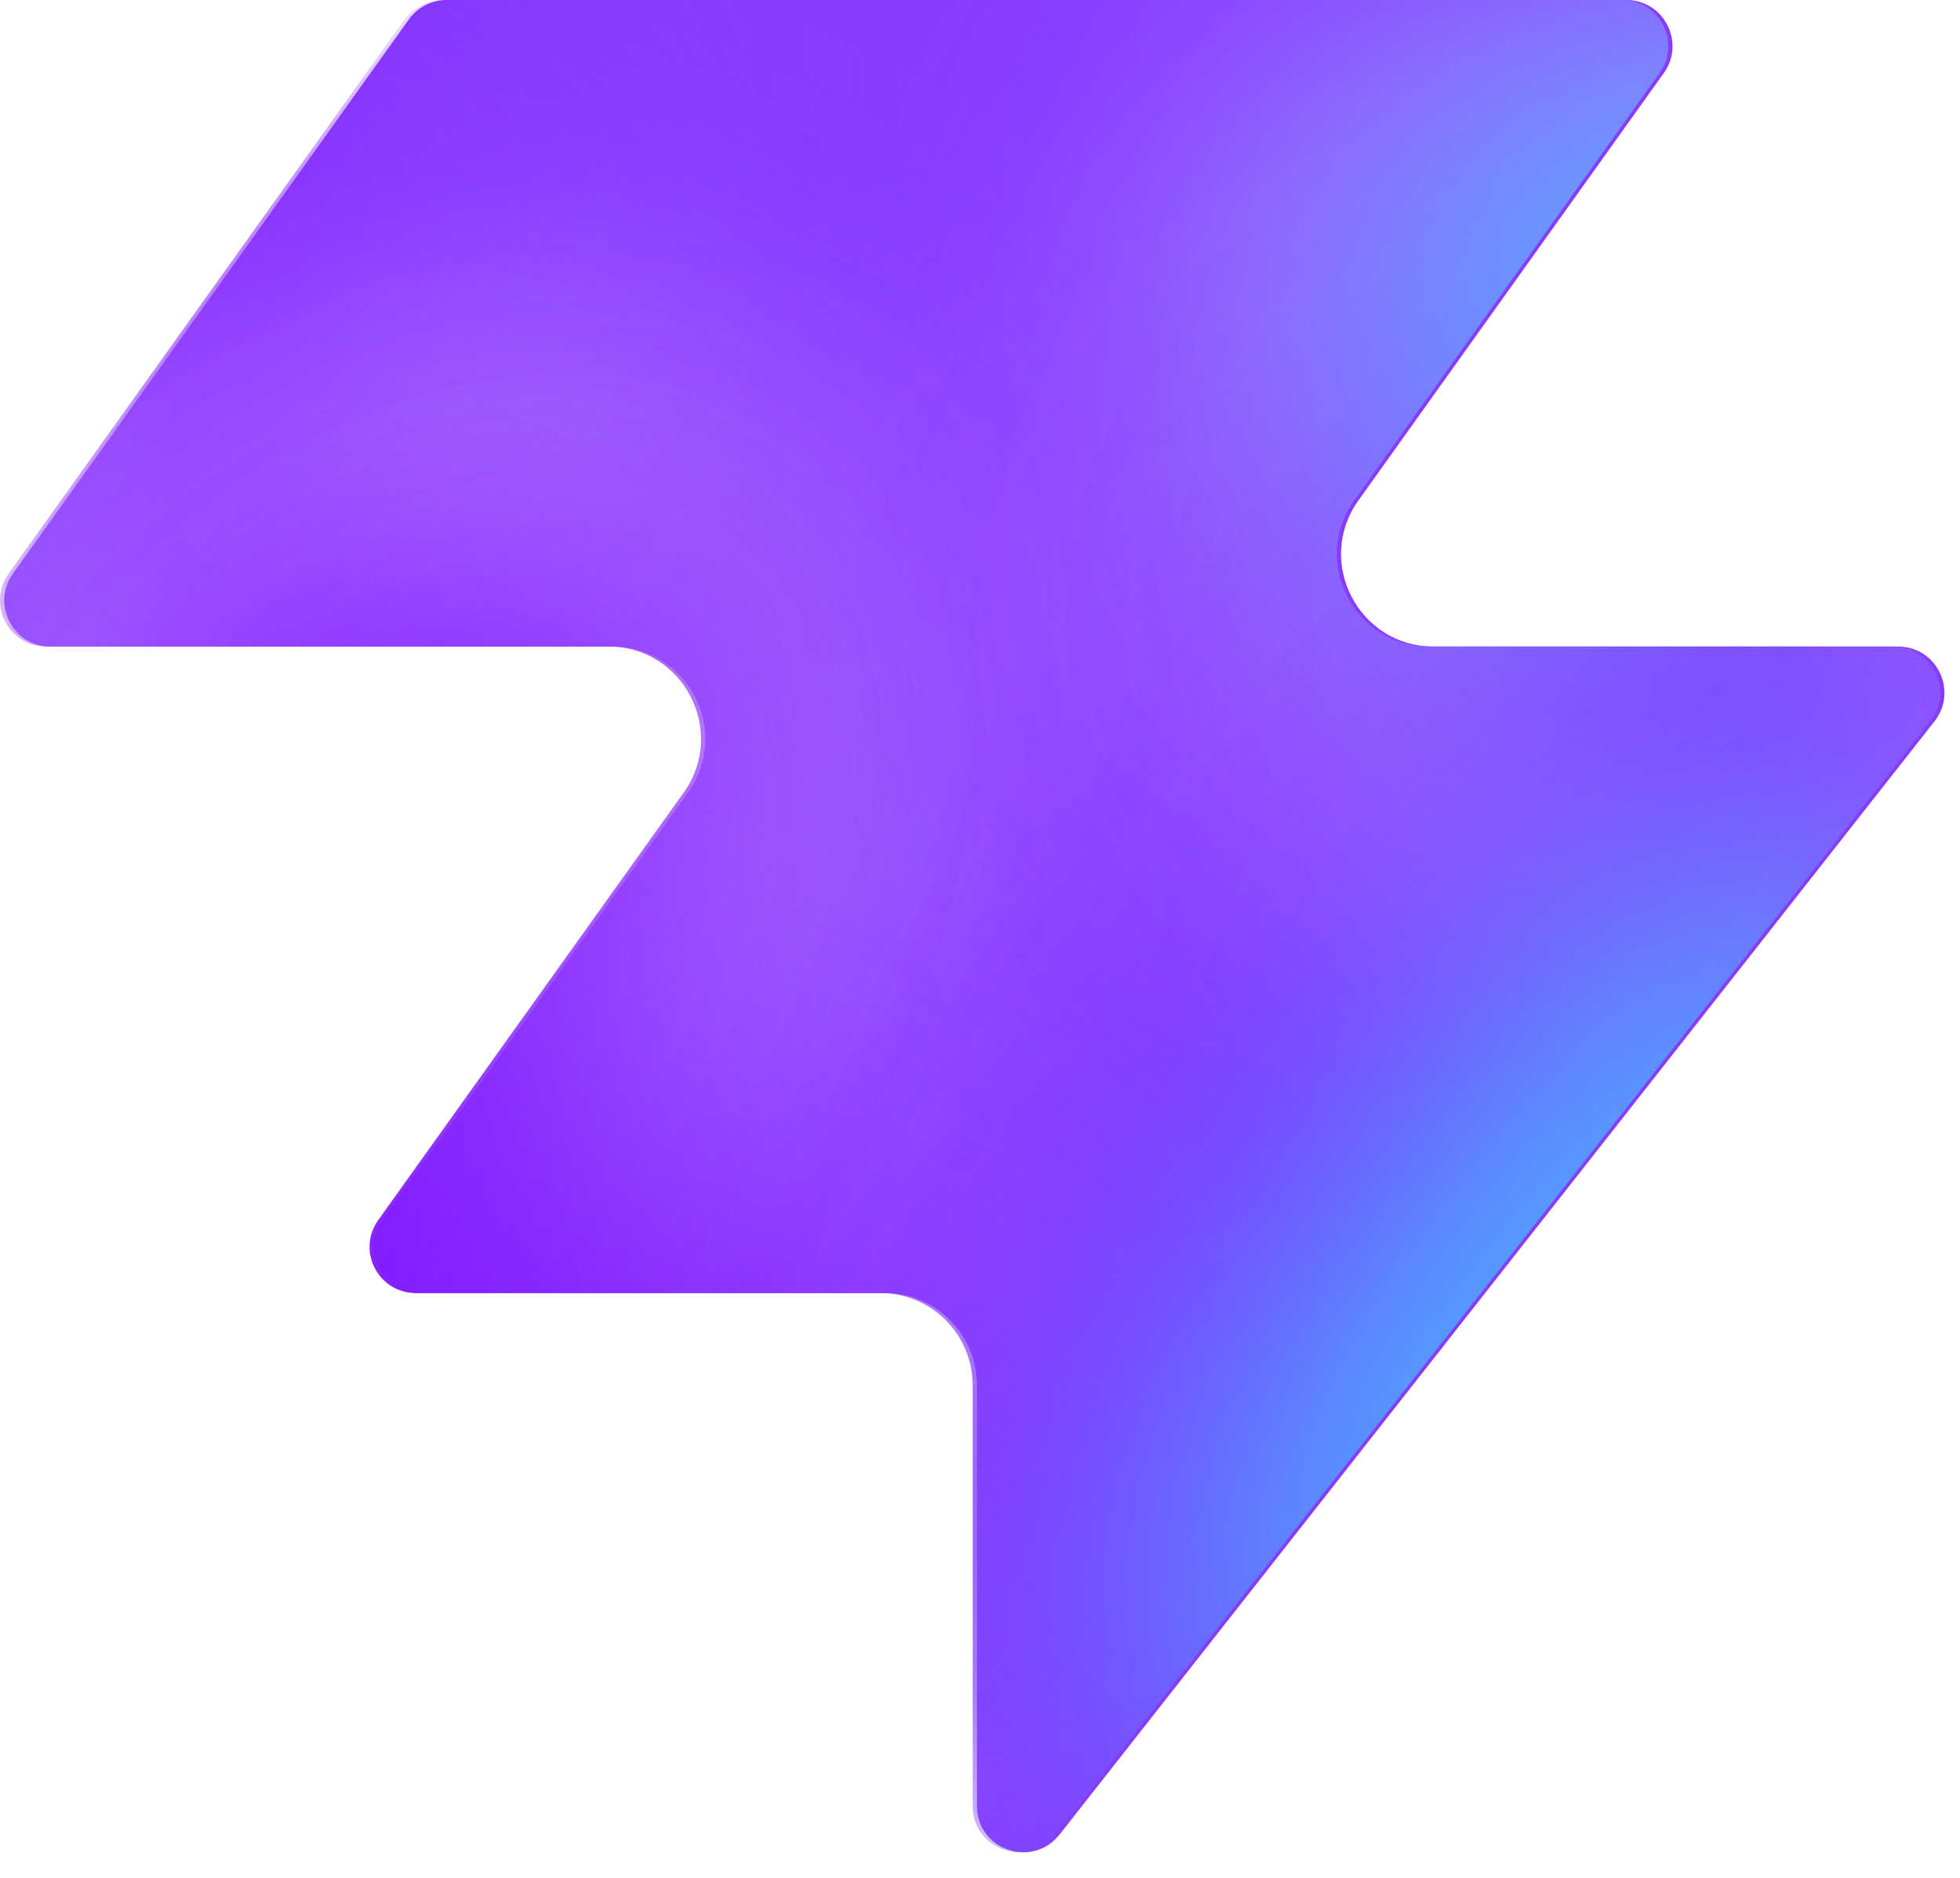
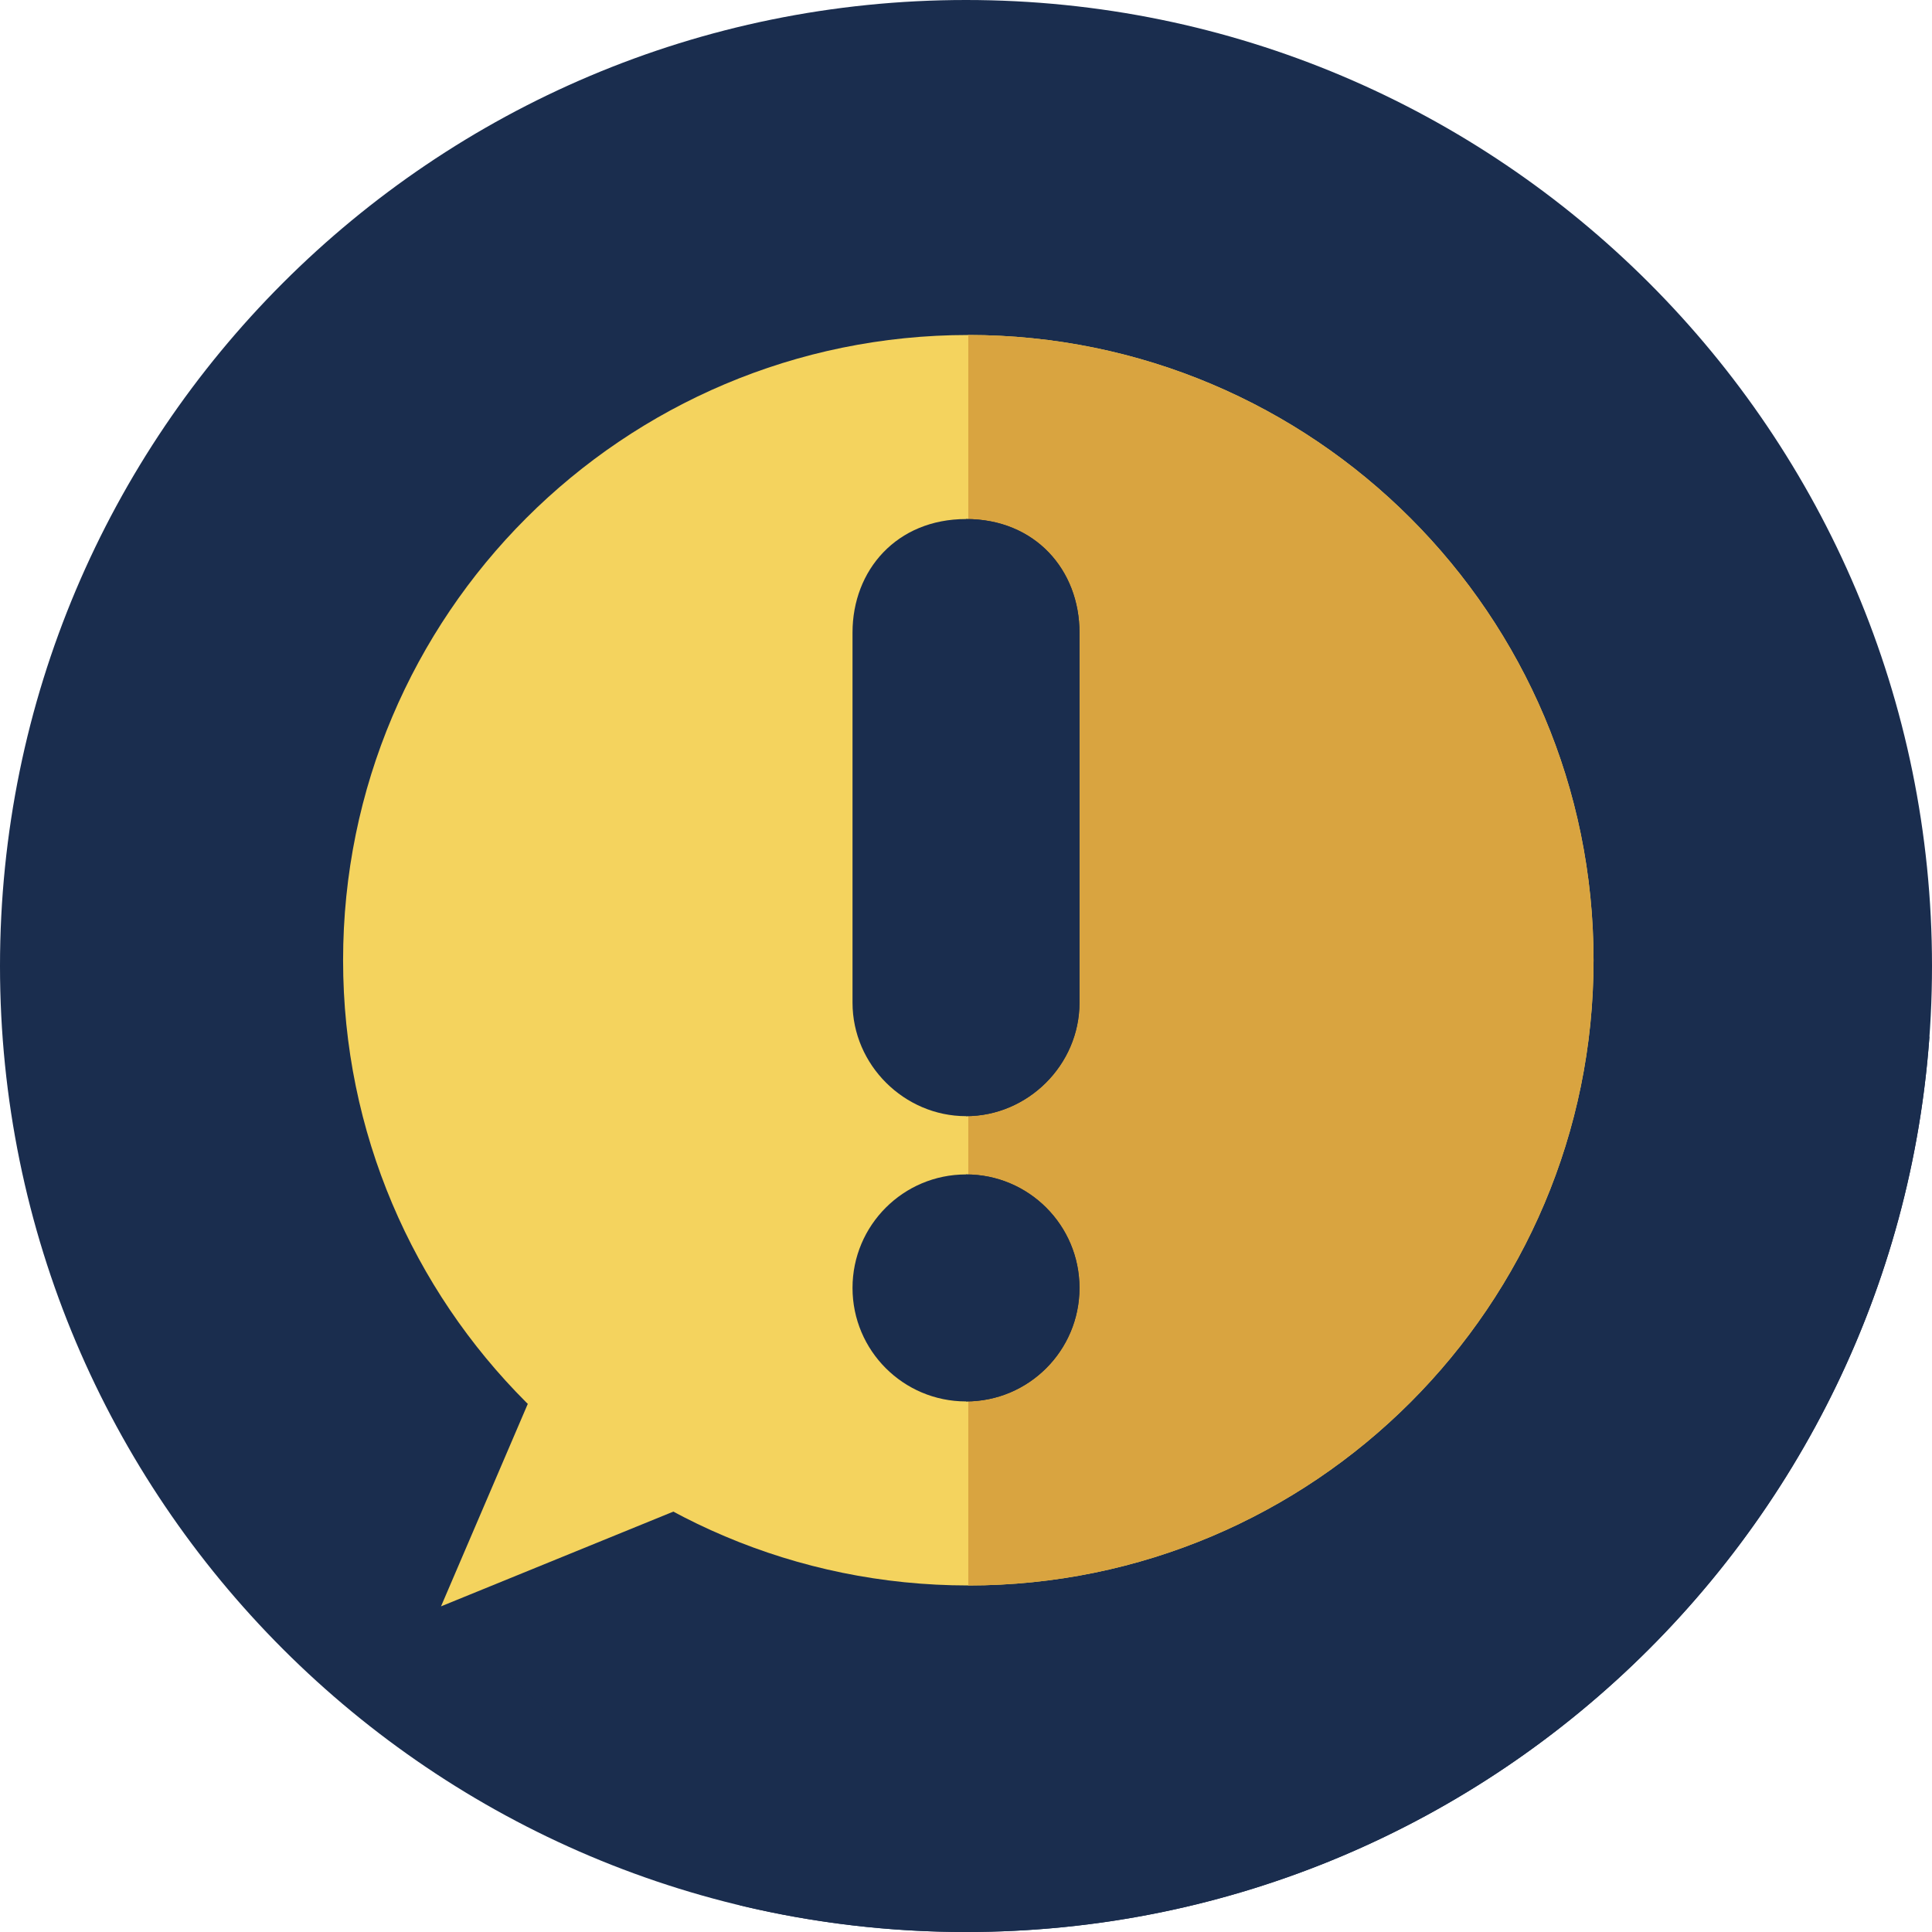
- <svg xmlns="http://www.w3.org/2000/svg" width="48" height="46" fill="none" viewBox="0 0 48 46">
-   <path fill="#863bff" d="M25.946 44.938c-.664.845-2.021.375-2.021-.698V33.937a2.26 2.26 0 0 0-2.262-2.262H10.287c-.92 0-1.456-1.04-.92-1.788l7.48-10.471c1.07-1.497 0-3.578-1.842-3.578H1.237c-.92 0-1.456-1.04-.92-1.788L10.013.474c.214-.297.556-.474.92-.474h28.894c.92 0 1.456 1.04.92 1.788l-7.48 10.471c-1.07 1.498 0 3.579 1.842 3.579h11.377c.943 0 1.473 1.088.89 1.83L25.947 44.94z" style="fill:#863bff;fill:color(display-p3 .525 .23 1);fill-opacity:1" />
-   <mask id="a" width="48" height="46" x="0" y="0" maskUnits="userSpaceOnUse" style="mask-type:alpha">
-     <path fill="#000" d="M25.842 44.938c-.664.844-2.021.375-2.021-.698V33.937a2.26 2.26 0 0 0-2.262-2.262H10.183c-.92 0-1.456-1.04-.92-1.788l7.48-10.471c1.07-1.498 0-3.579-1.842-3.579H1.133c-.92 0-1.456-1.04-.92-1.787L9.91.473c.214-.297.556-.474.92-.474h28.894c.92 0 1.456 1.04.92 1.788l-7.48 10.471c-1.07 1.498 0 3.578 1.842 3.578h11.377c.943 0 1.473 1.088.89 1.832L25.843 44.94z" style="fill:#000;fill-opacity:1" />
-   </mask>
-   <g mask="url(#a)">
-     <g filter="url(#b)">
-       <ellipse cx="5.508" cy="14.704" fill="#ede6ff" rx="5.508" ry="14.704" style="fill:#ede6ff;fill:color(display-p3 .927 .903 1);fill-opacity:1" transform="matrix(.00324 1 1 -.00324 -4.47 31.516)" />
-     </g>
-     <g filter="url(#c)">
-       <ellipse cx="10.399" cy="29.851" fill="#ede6ff" rx="10.399" ry="29.851" style="fill:#ede6ff;fill:color(display-p3 .927 .903 1);fill-opacity:1" transform="matrix(.00324 1 1 -.00324 -39.328 7.883)" />
-     </g>
-     <g filter="url(#d)">
-       <ellipse cx="5.508" cy="30.487" fill="#7e14ff" rx="5.508" ry="30.487" style="fill:#7e14ff;fill:color(display-p3 .492 .077 1);fill-opacity:1" transform="rotate(89.814 -25.913 -14.639)scale(1 -1)" />
-     </g>
-     <g filter="url(#e)">
-       <ellipse cx="5.508" cy="30.599" fill="#7e14ff" rx="5.508" ry="30.599" style="fill:#7e14ff;fill:color(display-p3 .492 .077 1);fill-opacity:1" transform="rotate(89.814 -32.644 -3.334)scale(1 -1)" />
-     </g>
-     <g filter="url(#f)">
-       <ellipse cx="5.508" cy="30.599" fill="#7e14ff" rx="5.508" ry="30.599" style="fill:#7e14ff;fill:color(display-p3 .492 .077 1);fill-opacity:1" transform="matrix(.00324 1 1 -.00324 -34.34 30.47)" />
-     </g>
-     <g filter="url(#g)">
-       <ellipse cx="14.072" cy="22.078" fill="#ede6ff" rx="14.072" ry="22.078" style="fill:#ede6ff;fill:color(display-p3 .927 .903 1);fill-opacity:1" transform="rotate(93.35 24.506 48.493)scale(-1 1)" />
-     </g>
-     <g filter="url(#h)">
-       <ellipse cx="3.47" cy="21.501" fill="#7e14ff" rx="3.47" ry="21.501" style="fill:#7e14ff;fill:color(display-p3 .492 .077 1);fill-opacity:1" transform="rotate(89.009 28.708 47.59)scale(-1 1)" />
-     </g>
-     <g filter="url(#i)">
-       <ellipse cx="3.47" cy="21.501" fill="#7e14ff" rx="3.47" ry="21.501" style="fill:#7e14ff;fill:color(display-p3 .492 .077 1);fill-opacity:1" transform="rotate(89.009 28.708 47.59)scale(-1 1)" />
-     </g>
-     <g filter="url(#j)">
-       <ellipse cx=".387" cy="8.972" fill="#7e14ff" rx="4.407" ry="29.108" style="fill:#7e14ff;fill:color(display-p3 .492 .077 1);fill-opacity:1" transform="rotate(39.51 .387 8.972)" />
-     </g>
-     <g filter="url(#k)">
-       <ellipse cx="47.523" cy="-6.092" fill="#7e14ff" rx="4.407" ry="29.108" style="fill:#7e14ff;fill:color(display-p3 .492 .077 1);fill-opacity:1" transform="rotate(37.892 47.523 -6.092)" />
-     </g>
-     <g filter="url(#l)">
-       <ellipse cx="41.412" cy="6.333" fill="#47bfff" rx="5.971" ry="9.665" style="fill:#47bfff;fill:color(display-p3 .28 .748 1);fill-opacity:1" transform="rotate(37.892 41.412 6.333)" />
-     </g>
-     <g filter="url(#m)">
-       <ellipse cx="-1.879" cy="38.332" fill="#7e14ff" rx="4.407" ry="29.108" style="fill:#7e14ff;fill:color(display-p3 .492 .077 1);fill-opacity:1" transform="rotate(37.892 -1.88 38.332)" />
-     </g>
-     <g filter="url(#n)">
-       <ellipse cx="-1.879" cy="38.332" fill="#7e14ff" rx="4.407" ry="29.108" style="fill:#7e14ff;fill:color(display-p3 .492 .077 1);fill-opacity:1" transform="rotate(37.892 -1.88 38.332)" />
-     </g>
-     <g filter="url(#o)">
-       <ellipse cx="35.651" cy="29.907" fill="#7e14ff" rx="4.407" ry="29.108" style="fill:#7e14ff;fill:color(display-p3 .492 .077 1);fill-opacity:1" transform="rotate(37.892 35.651 29.907)" />
-     </g>
-     <g filter="url(#p)">
-       <ellipse cx="38.418" cy="32.4" fill="#47bfff" rx="5.971" ry="15.297" style="fill:#47bfff;fill:color(display-p3 .28 .748 1);fill-opacity:1" transform="rotate(37.892 38.418 32.4)" />
+ <svg xmlns="http://www.w3.org/2000/svg" version="1.1" width="512" height="512" x="0" y="0" viewBox="0 0 512 512" style="enable-background:new 0 0 512 512" xml:space="preserve" class="">
+   <g>
+     <path fill="#1a2d4e" d="M512 256c0 141.387-114.613 256-256 256S0 397.387 0 256 114.613 0 256 0s256 114.613 256 256zm0 0" opacity="1" data-original="#f40000" class="" />
+     <path fill="#1a2d4e" d="m511.313 274.785-137.2-137.2L116.875 425.7l79.242 79.242A256.6 256.6 0 0 0 256 512c135.066 0 245.691-104.602 255.313-237.215zm0 0" opacity="1" data-original="#9b000a" class="" />
+     <path fill="#f4d35e" d="M422.309 254.473c0 91.507-74.184 165.691-165.692 165.691-91.512 0-165.695-74.184-165.695-165.691 0-91.512 74.183-165.696 165.695-165.696 91.508 0 165.692 74.184 165.692 165.696zm0 0" opacity="1" data-original="#ffe470" class="" />
+     <path fill="#f4d35e" d="m150.262 347.793-33.387 77.906 95.527-38.953zm0 0" opacity="1" data-original="#ffe470" class="" />
+     <path fill="#d9a440" d="M256.617 88.777c91.508 0 165.692 74.184 165.692 165.692 0 91.511-74.184 165.695-165.692 165.695zm0 0" opacity="1" data-original="#ebb100" class="" />
+     <path fill="#1a2d4e" d="M256 295.793c-16.32 0-30.074-13.535-30.074-30.078v-98.086c0-16.543 11.715-30.074 30.074-30.074s30.074 13.53 30.074 30.074v98.086c0 16.543-13.754 30.078-30.074 30.078zM286.074 341.313c0 16.609-13.465 30.078-30.074 30.078s-30.074-13.47-30.074-30.079S239.39 311.238 256 311.238s30.074 13.465 30.074 30.075zm0 0" opacity="1" data-original="#f40000" class="" />
+     <g fill="#9b000a">
+       <path d="M256 311.238c16.61 0 30.074 13.465 30.074 30.074S272.61 371.392 256 371.392zM256 137.55c18.363 0 30.074 13.536 30.074 30.079v98.086c0 16.543-13.754 30.074-30.074 30.074zm0 0" fill="#1a2d4e" opacity="1" data-original="#9b000a" class="" />
    </g>
  </g>
-   <defs>
-     <filter id="b" width="60.045" height="41.654" x="-19.77" y="16.149" color-interpolation-filters="sRGB" filterUnits="userSpaceOnUse">
-       <feFlood flood-opacity="0" result="BackgroundImageFix" />
-       <feBlend in="SourceGraphic" in2="BackgroundImageFix" result="shape" />
-       <feGaussianBlur result="effect1_foregroundBlur_2002_17158" stdDeviation="7.659" />
-     </filter>
-     <filter id="c" width="90.34" height="51.437" x="-54.613" y="-7.533" color-interpolation-filters="sRGB" filterUnits="userSpaceOnUse">
-       <feFlood flood-opacity="0" result="BackgroundImageFix" />
-       <feBlend in="SourceGraphic" in2="BackgroundImageFix" result="shape" />
-       <feGaussianBlur result="effect1_foregroundBlur_2002_17158" stdDeviation="7.659" />
-     </filter>
-     <filter id="d" width="79.355" height="29.4" x="-49.64" y="2.03" color-interpolation-filters="sRGB" filterUnits="userSpaceOnUse">
-       <feFlood flood-opacity="0" result="BackgroundImageFix" />
-       <feBlend in="SourceGraphic" in2="BackgroundImageFix" result="shape" />
-       <feGaussianBlur result="effect1_foregroundBlur_2002_17158" stdDeviation="4.596" />
-     </filter>
-     <filter id="e" width="79.579" height="29.4" x="-45.045" y="20.029" color-interpolation-filters="sRGB" filterUnits="userSpaceOnUse">
-       <feFlood flood-opacity="0" result="BackgroundImageFix" />
-       <feBlend in="SourceGraphic" in2="BackgroundImageFix" result="shape" />
-       <feGaussianBlur result="effect1_foregroundBlur_2002_17158" stdDeviation="4.596" />
-     </filter>
-     <filter id="f" width="79.579" height="29.4" x="-43.513" y="21.178" color-interpolation-filters="sRGB" filterUnits="userSpaceOnUse">
-       <feFlood flood-opacity="0" result="BackgroundImageFix" />
-       <feBlend in="SourceGraphic" in2="BackgroundImageFix" result="shape" />
-       <feGaussianBlur result="effect1_foregroundBlur_2002_17158" stdDeviation="4.596" />
-     </filter>
-     <filter id="g" width="74.749" height="58.852" x="15.756" y="-17.901" color-interpolation-filters="sRGB" filterUnits="userSpaceOnUse">
-       <feFlood flood-opacity="0" result="BackgroundImageFix" />
-       <feBlend in="SourceGraphic" in2="BackgroundImageFix" result="shape" />
-       <feGaussianBlur result="effect1_foregroundBlur_2002_17158" stdDeviation="7.659" />
-     </filter>
-     <filter id="h" width="61.377" height="25.362" x="23.548" y="2.284" color-interpolation-filters="sRGB" filterUnits="userSpaceOnUse">
-       <feFlood flood-opacity="0" result="BackgroundImageFix" />
-       <feBlend in="SourceGraphic" in2="BackgroundImageFix" result="shape" />
-       <feGaussianBlur result="effect1_foregroundBlur_2002_17158" stdDeviation="4.596" />
-     </filter>
-     <filter id="i" width="61.377" height="25.362" x="23.548" y="2.284" color-interpolation-filters="sRGB" filterUnits="userSpaceOnUse">
-       <feFlood flood-opacity="0" result="BackgroundImageFix" />
-       <feBlend in="SourceGraphic" in2="BackgroundImageFix" result="shape" />
-       <feGaussianBlur result="effect1_foregroundBlur_2002_17158" stdDeviation="4.596" />
-     </filter>
-     <filter id="j" width="56.045" height="63.649" x="-27.636" y="-22.853" color-interpolation-filters="sRGB" filterUnits="userSpaceOnUse">
-       <feFlood flood-opacity="0" result="BackgroundImageFix" />
-       <feBlend in="SourceGraphic" in2="BackgroundImageFix" result="shape" />
-       <feGaussianBlur result="effect1_foregroundBlur_2002_17158" stdDeviation="4.596" />
-     </filter>
-     <filter id="k" width="54.814" height="64.646" x="20.116" y="-38.415" color-interpolation-filters="sRGB" filterUnits="userSpaceOnUse">
-       <feFlood flood-opacity="0" result="BackgroundImageFix" />
-       <feBlend in="SourceGraphic" in2="BackgroundImageFix" result="shape" />
-       <feGaussianBlur result="effect1_foregroundBlur_2002_17158" stdDeviation="4.596" />
-     </filter>
-     <filter id="l" width="33.541" height="35.313" x="24.641" y="-11.323" color-interpolation-filters="sRGB" filterUnits="userSpaceOnUse">
-       <feFlood flood-opacity="0" result="BackgroundImageFix" />
-       <feBlend in="SourceGraphic" in2="BackgroundImageFix" result="shape" />
-       <feGaussianBlur result="effect1_foregroundBlur_2002_17158" stdDeviation="4.596" />
-     </filter>
-     <filter id="m" width="54.814" height="64.646" x="-29.286" y="6.009" color-interpolation-filters="sRGB" filterUnits="userSpaceOnUse">
-       <feFlood flood-opacity="0" result="BackgroundImageFix" />
-       <feBlend in="SourceGraphic" in2="BackgroundImageFix" result="shape" />
-       <feGaussianBlur result="effect1_foregroundBlur_2002_17158" stdDeviation="4.596" />
-     </filter>
-     <filter id="n" width="54.814" height="64.646" x="-29.286" y="6.009" color-interpolation-filters="sRGB" filterUnits="userSpaceOnUse">
-       <feFlood flood-opacity="0" result="BackgroundImageFix" />
-       <feBlend in="SourceGraphic" in2="BackgroundImageFix" result="shape" />
-       <feGaussianBlur result="effect1_foregroundBlur_2002_17158" stdDeviation="4.596" />
-     </filter>
-     <filter id="o" width="54.814" height="64.646" x="8.244" y="-2.416" color-interpolation-filters="sRGB" filterUnits="userSpaceOnUse">
-       <feFlood flood-opacity="0" result="BackgroundImageFix" />
-       <feBlend in="SourceGraphic" in2="BackgroundImageFix" result="shape" />
-       <feGaussianBlur result="effect1_foregroundBlur_2002_17158" stdDeviation="4.596" />
-     </filter>
-     <filter id="p" width="39.409" height="43.623" x="18.713" y="10.588" color-interpolation-filters="sRGB" filterUnits="userSpaceOnUse">
-       <feFlood flood-opacity="0" result="BackgroundImageFix" />
-       <feBlend in="SourceGraphic" in2="BackgroundImageFix" result="shape" />
-       <feGaussianBlur result="effect1_foregroundBlur_2002_17158" stdDeviation="4.596" />
-     </filter>
-   </defs>
</svg>
